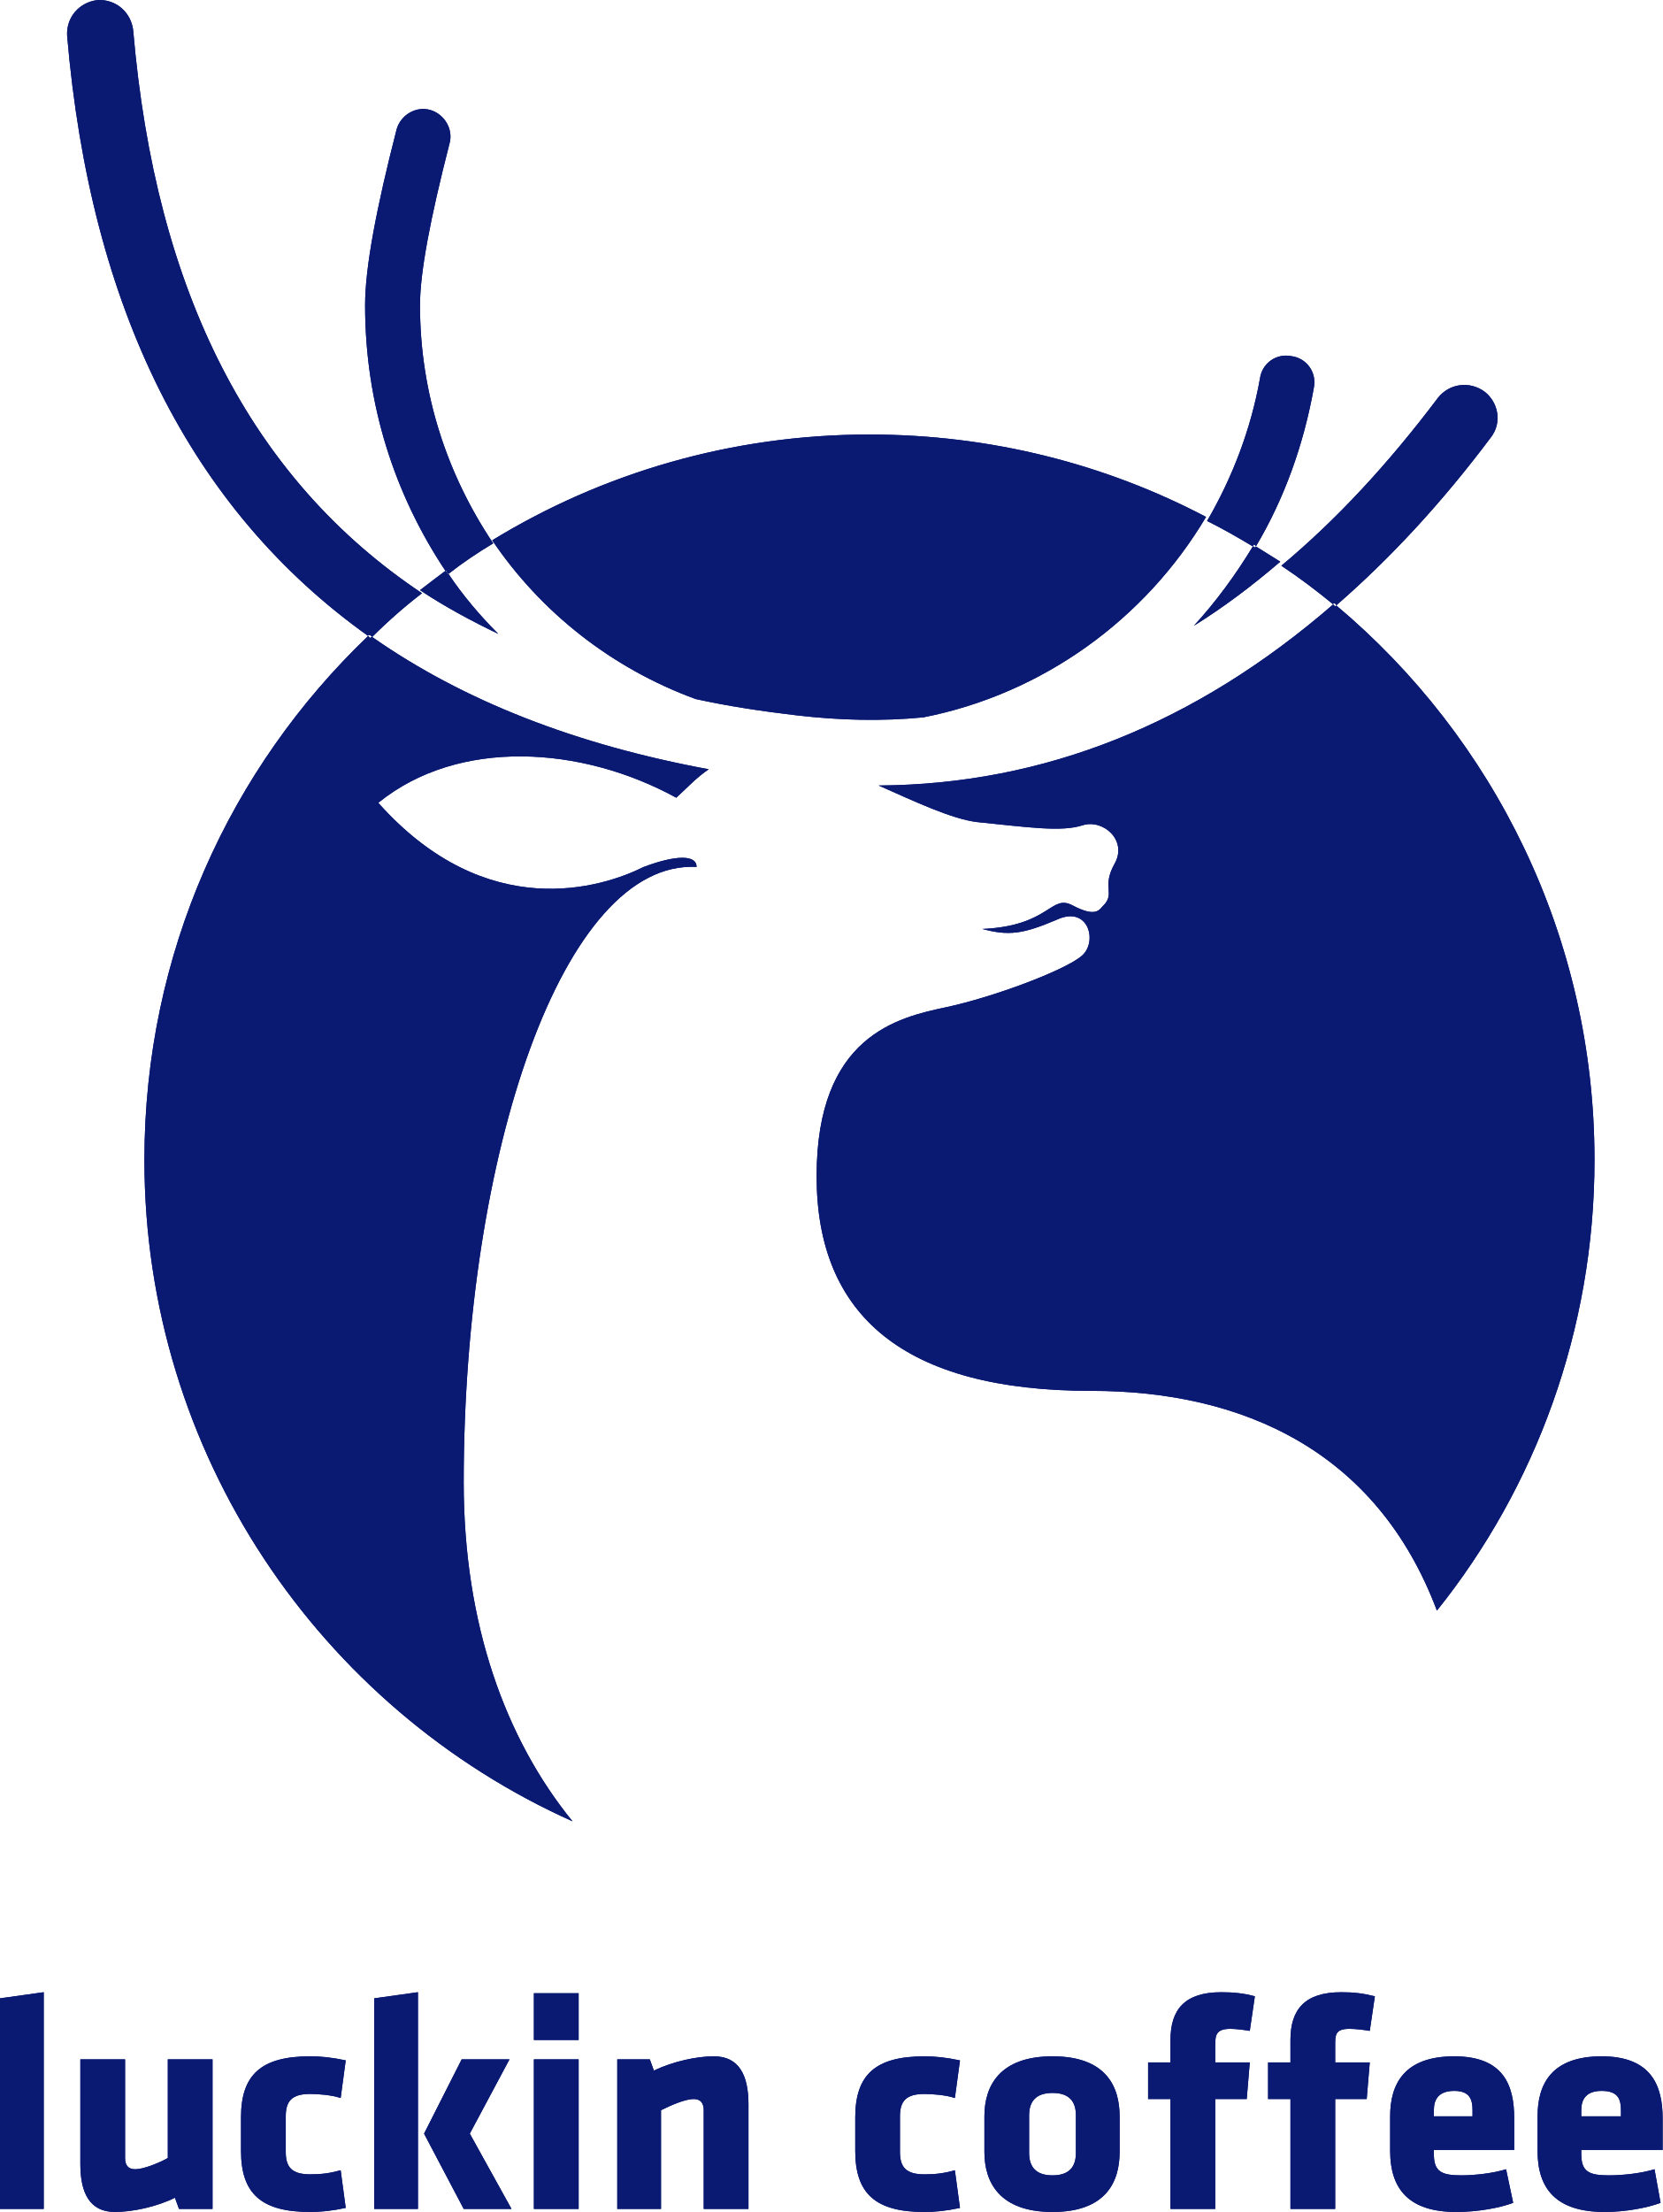
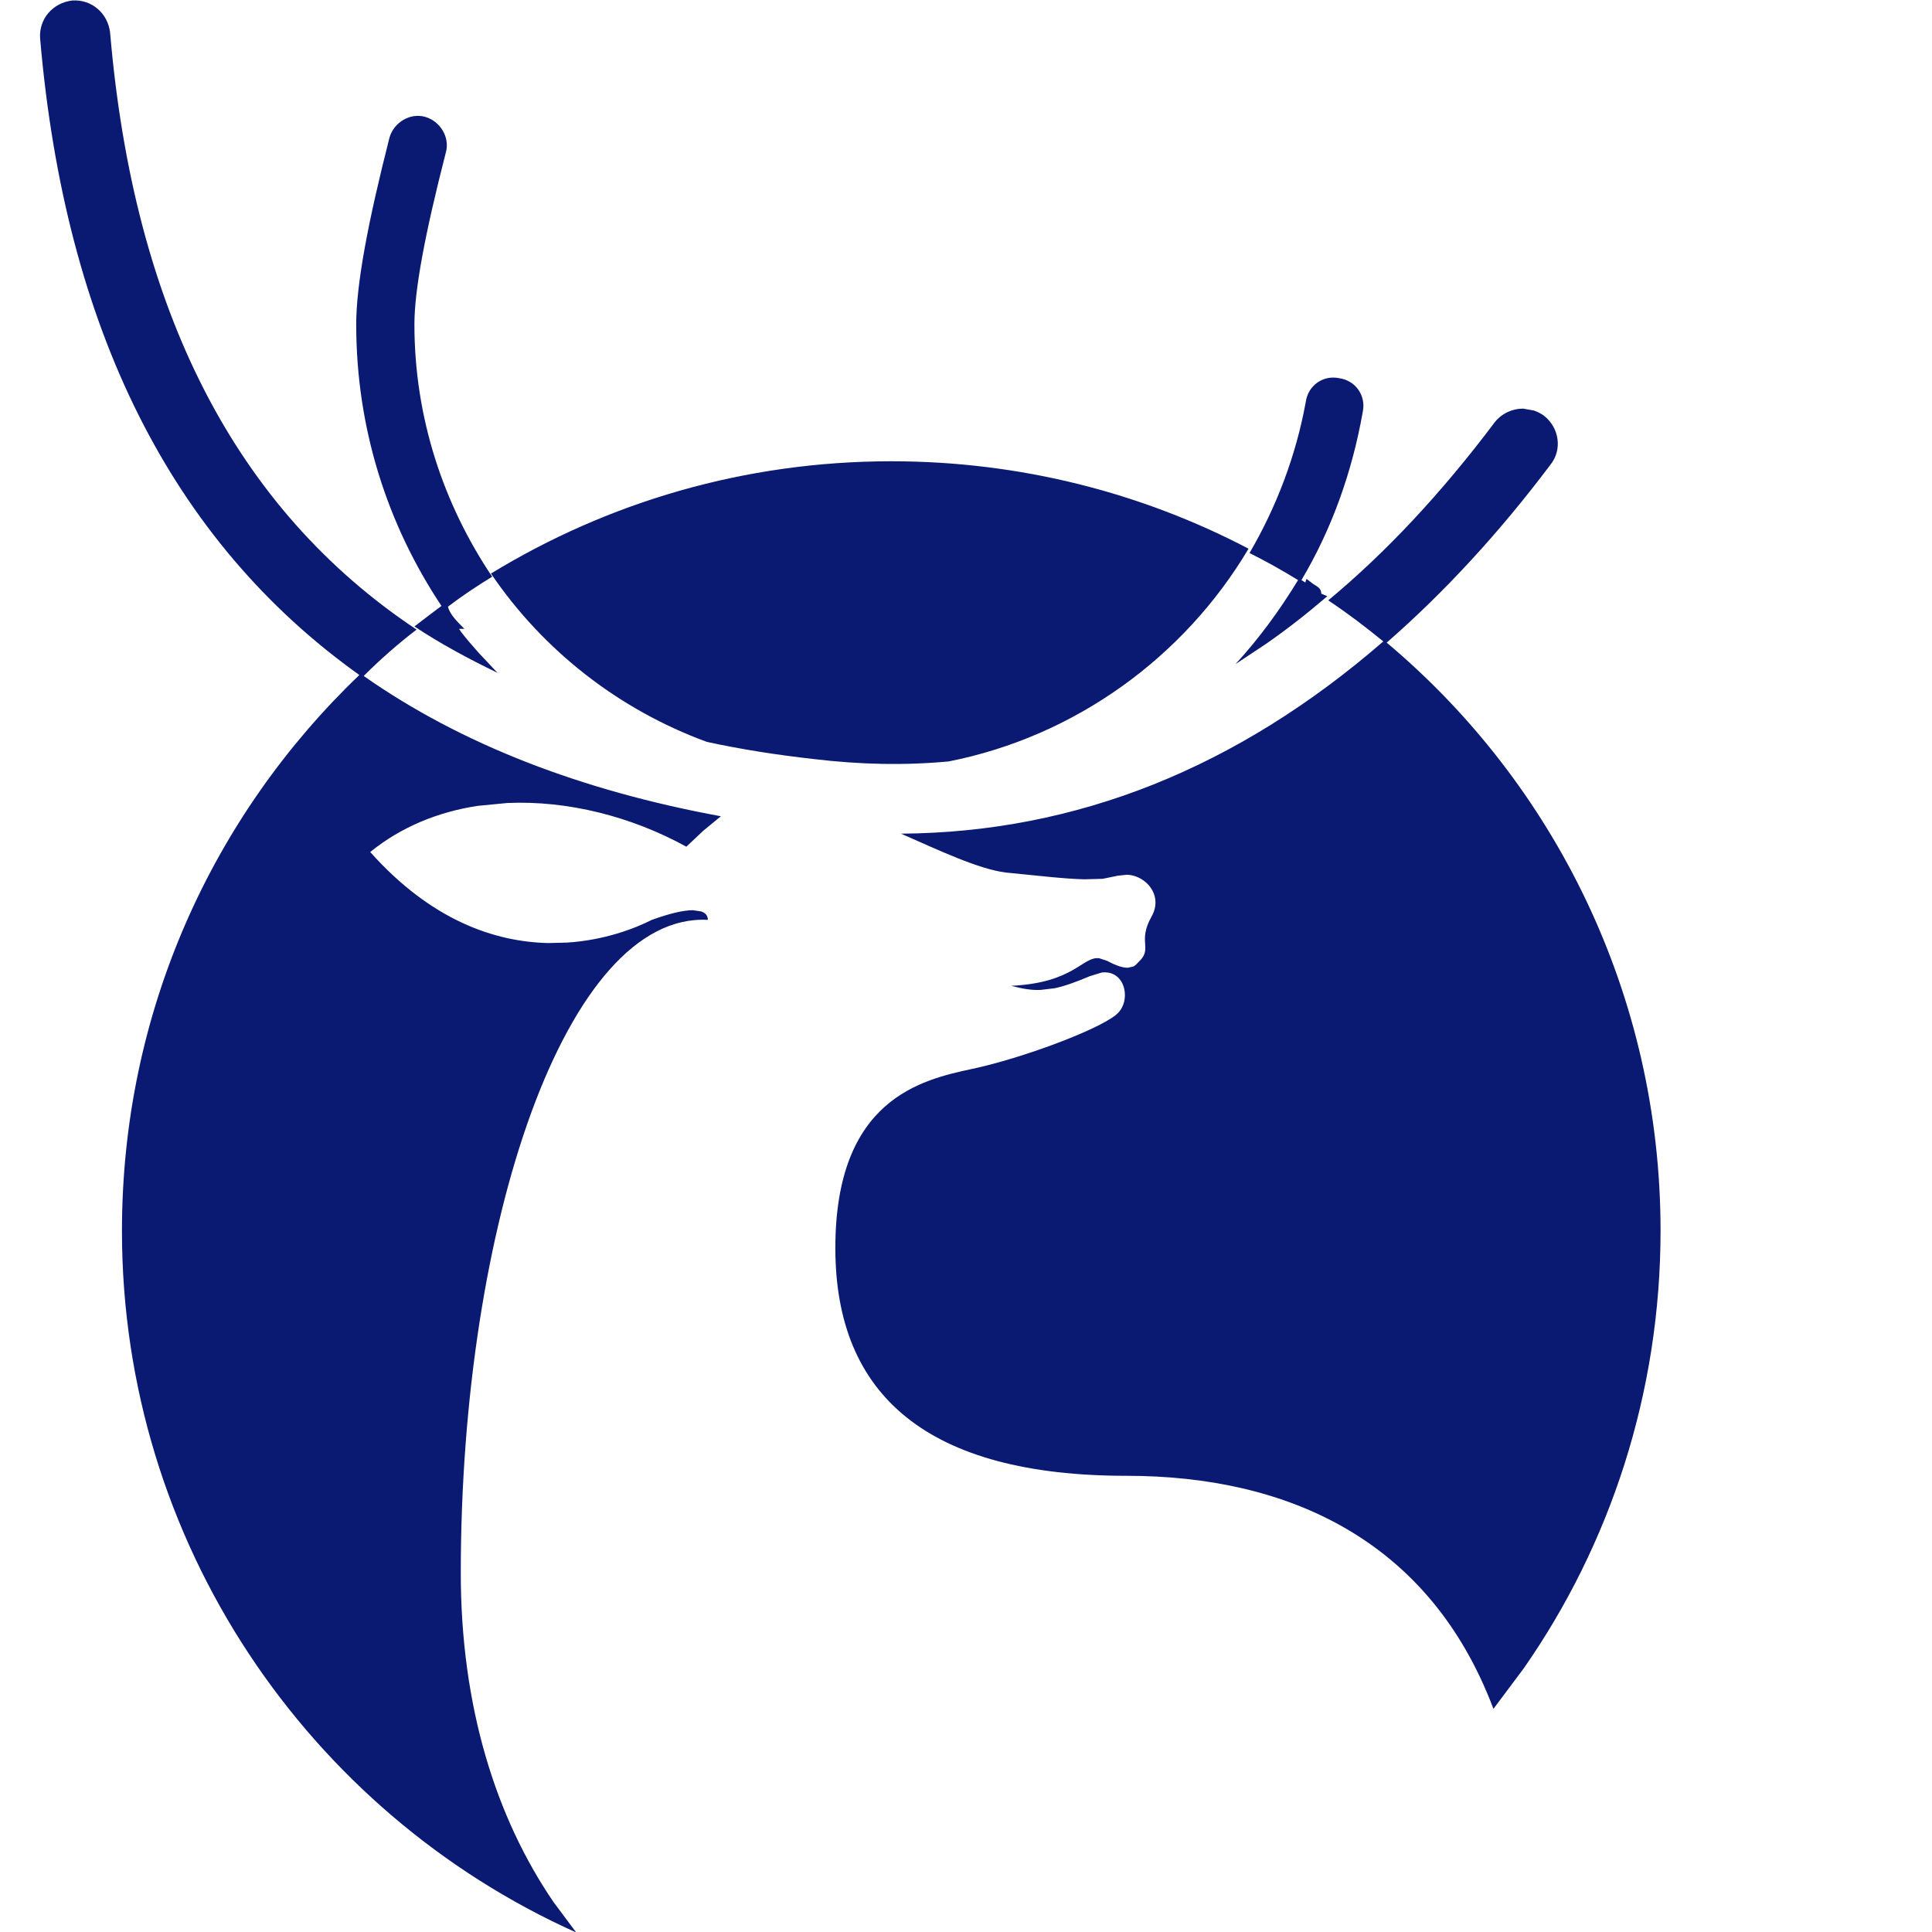
- <svg xmlns="http://www.w3.org/2000/svg" id="SVGRoot" width="500" height="665.03" version="1.1" viewBox="0 0 500 665.035">
-   <g transform="translate(-244.83 318.14)" fill="#0a1a72">
-     <path d="m257.98 345.97h-13.15v-63.321c13.15-1.836 13.15-1.836 13.15-1.836zm11.009-44.967h13.456v29.672c0 2.141 0.918 3.365 3.058 3.365 2.446 0 7.034-1.836 9.785-3.365v-29.672h13.456v44.967h-10.091l-1.224-3.365c-5.504 2.753-12.844 4.282-18.042 4.282-7.645 0-10.397-5.812-10.397-14.378zm61.773 17.13v10.707c0 4.588 1.835 6.729 7.339 6.729 3.364 0 5.81-0.305 9.174-1.223l1.525 11.318c-4.278 0.918-7.642 1.224-10.7 1.224-14.679 0-20.795-5.506-20.795-18.353v-10.095c0-12.848 6.116-18.354 20.795-18.354 3.058 0 6.422 0.305 10.7 1.223l-1.525 11.318c-2.753-0.918-6.728-1.223-9.174-1.223-5.504 0-7.339 2.141-7.339 6.729zm39.755 27.837h-13.149v-63.321l13.149-1.836zm1.837-22.637l11.312-22.33h14.377l-11.931 22.33 12.54 22.637h-14.377zm46.486-28.142h-13.459v-14.071h13.459zm0 50.779h-13.459v-44.967h13.459zm51.069 0h-13.459v-29.672c0-2.141-0.919-3.366-3.055-3.366-2.446 0-6.729 1.836-9.784 3.366v29.672h-13.159v-44.967h9.795l1.218 3.365c5.811-2.753 12.85-4.282 18.041-4.282 7.648 0 10.404 5.812 10.404 14.377z" />
-     <path d="m515.47 318.14v10.707c0 4.588 1.837 6.729 7.349 6.729 3.365 0 5.811-0.305 9.165-1.223l1.538 11.318c-4.283 0.918-7.648 1.224-10.703 1.224-14.687 0-20.797-5.506-20.797-18.353v-10.095c0-12.848 6.11-18.354 20.797-18.354 3.055 0 6.42 0.305 10.703 1.223l-1.538 11.318c-2.745-0.918-6.719-1.223-9.165-1.223-5.511 0-7.349 2.141-7.349 6.729z" />
-     <path d="m561.35 346.89c-15.905 0-20.487-8.871-20.487-18.048v-10.707c0-9.176 4.582-18.047 20.487-18.047 15.905 0 20.178 8.871 20.178 18.047v10.707c0 9.177-4.273 18.048-20.178 18.048zm0-11.012c4.892 0 7.029-2.448 7.029-6.73v-11.318c0-4.282-2.136-6.729-7.029-6.729-4.892 0-7.039 2.447-7.039 6.729v11.318c0 4.282 2.147 6.73 7.039 6.73z" />
-     <path d="m622.2 282.04l-1.528 10.401c-1.837-0.306-4.283-0.612-5.811-0.612-4.283 0-4.582 1.836-4.582 4.895v5.2h10.393l-0.919 11.012h-9.475v33.037h-13.459v-33.037h-6.729v-11.012h6.729v-6.73c0-9.177 4.283-14.377 15.285-14.377 3.674 0 6.729 0.306 10.094 1.223z" />
-     <path d="m658.29 282.04l-1.538 10.401c-1.827-0.306-4.273-0.612-6.11-0.612-4.283 0-4.283 1.836-4.283 4.895v5.2h10.393l-0.919 11.012h-9.475v33.037h-13.459v-33.037h-6.729v-11.012h6.729v-6.73c0-9.177 4.283-14.377 15.296-14.377 3.664 0 6.42 0.306 10.094 1.223z" />
-     <path d="m744.83 328.23h-24.471v1.223c0 5.2 2.147 6.425 8.257 6.425 4.283 0 9.784-0.612 13.768-1.836l1.827 10.094c-3.974 1.53-10.703 2.753-16.813 2.753-14.677 0-20.188-7.036-20.188-18.353v-10.401c0-9.788 4.283-18.047 19.269-18.047 14.986 0 18.351 8.871 18.351 18.66zm-12.54-10.095v-1.835c0-3.366-0.919-5.812-5.811-5.812-4.593 0-6.12 2.447-6.12 5.812v1.835z" />
-     <path d="m700.19 328.23h-24.162v1.223c0 5.2 2.136 6.425 8.257 6.425 3.974 0 9.485-0.612 13.459-1.836l2.136 10.094c-3.974 1.53-10.703 2.753-17.123 2.753-14.377 0-19.878-7.036-19.878-18.353v-10.401c0-9.788 4.283-18.047 19.269-18.047 14.976 0 18.041 8.871 18.041 18.66zm-12.54-10.095v-1.835c0-3.366-0.919-5.812-5.501-5.812-4.593 0-6.12 2.447-6.12 5.812v1.835z" />
-     <path d="m622.51-153.86c2.446 1.528 4.892 3.056 7.338 4.584-8.566 7.34-17.123 13.772-25.999 19.275 6.729-7.34 12.54-15.3 17.742-23.859-4.582-2.756-8.866-5.203-13.758-7.65 7.638-13.153 13.149-27.534 15.894-42.824 0.619-4.584 4.892-7.65 9.485-6.731 4.582 0.609 7.648 4.894 6.729 9.488-3.065 17.128-8.876 33.336-17.432 47.718zm-243.73 7.34c-15.285-22.94-24.162-50.164-24.162-79.836 0-11.325 3.365-29.062 9.485-52.921 1.218-4.285 5.811-7.041 10.094-5.812 4.273 1.218 7.029 5.812 5.811 10.097-5.811 22.63-8.876 38.839-8.876 48.637 0 26.605 8.257 51.083 22.025 71.577-4.593 2.756-9.175 5.812-13.459 9.178 4.283 6.422 9.475 12.544 14.986 18.046-8.257-3.975-16.214-8.259-23.553-13.153 2.756-2.137 5.202-3.975 7.648-5.812zm267.89 10.396c47.394 39.768 77.666 99.73 77.666 166.71 0 51.094-17.732 98.502-47.394 135.51-18.041-48.017-58.407-66.074-103.97-66.074-56.27 0-82.568-22.63-82.568-64.536 0-42.215 24.461-47.728 38.838-50.784 14.367-3.056 35.473-11.016 40.675-15.29 5.191-3.985 2.446-15.61-7.349-11.016-10.084 4.284-14.367 4.894-22.324 2.756 20.498-0.919 20.498-10.706 27.227-7.041 7.029 3.675 7.947 1.228 9.165 0 3.674-3.665-0.609-5.503 3.365-12.544 3.984-7.031-3.365-13.452-9.475-11.625-6.42 2.147-16.514 0.619-31.809-0.919-7.638-0.909-18.65-6.112-29.663-11.005 49.851-0.31 95.418-18.666 136.7-54.449-5.202-4.285-10.094-7.96-15.595-11.625 16.514-13.772 32.109-30.59 47.095-50.474 3.354-4.285 9.475-5.203 14.057-1.838 4.283 3.366 5.202 9.488 1.837 13.762-14.677 19.585-30.272 36.403-46.476 50.474zm-291.14 9.178c-53.209-37.931-83.484-98.192-90.518-180.47-0.305-5.513 3.67-10.097 9.174-10.706 5.504-0.31 10.092 3.665 10.703 9.178 6.728 78.607 35.474 134.89 86.855 169.16-5.202 3.975-10.404 8.559-14.986 13.153 27.516 19.275 61.462 32.428 101.22 39.768-3.664 2.447-6.42 5.503-9.784 8.559-28.445-15.6-65.446-18.046-89.607 1.528 32.728 36.712 67.592 25.397 79.823 19.275 9.784-3.665 15.905-3.665 15.905 0-40.066-2.137-70.039 85.958-70.039 185.07 0 42.525 12.54 77.09 32.728 101.87-75.843-33.956-128.75-110.44-128.75-198.84 0-62.089 25.687-117.77 67.276-157.53zm37.311-28.752c33.027-20.183 71.865-31.808 113.46-31.808 36.392 0 70.947 8.868 101.22 24.778-18.351 30.89-49.231 53.22-85.014 60.261-12.54 1.218-25.08 0.919-38.229-0.619-10.393-1.218-20.487-2.746-30.272-4.894-25.08-9.178-46.486-25.996-61.162-47.718zm-37.311 28.752c0.31 0.31 0.31 0.31 0.609 0.619 0.31-0.31 0.31-0.31 0.619-0.31-0.31-0.31-0.619-0.609-0.919-0.609-0.31 0-0.31 0-0.31 0.299zm291.14-9.178c0-0.299-0.31-0.609-0.619-0.609-0.299 0-0.299 0-0.299 0.31 0 0 0.299 0.299 0.609 0.609l0.31-0.31zm-267.89-10.396c0.31 0.31 0.609 0.609 0.609 0.919h0.31c-0.31-0.31-0.609-0.609-0.609-0.919h-0.31zm243.73-7.34c0-0.31-0.31-0.31-0.609-0.609 0 0.299-0.31 0.299-0.31 0.609 0.31 0 0.609 0.299 0.609 0.299 0.31 0 0.31-0.299 0.31-0.299z" />
-     <path d="m257.98 345.97h-13.15v-63.321c13.15-1.836 13.15-1.836 13.15-1.836zm11.009-44.967h13.456v29.672c0 2.141 0.918 3.365 3.058 3.365 2.446 0 7.034-1.836 9.785-3.365v-29.672h13.456v44.967h-10.091l-1.224-3.365c-5.504 2.753-12.844 4.282-18.042 4.282-7.645 0-10.397-5.812-10.397-14.378zm61.773 17.13v10.707c0 4.588 1.835 6.729 7.339 6.729 3.364 0 5.81-0.305 9.174-1.223l1.525 11.318c-4.278 0.918-7.642 1.224-10.7 1.224-14.679 0-20.795-5.506-20.795-18.353v-10.095c0-12.848 6.116-18.354 20.795-18.354 3.058 0 6.422 0.305 10.7 1.223l-1.525 11.318c-2.753-0.918-6.728-1.223-9.174-1.223-5.504 0-7.339 2.141-7.339 6.729zm39.755 27.837h-13.149v-63.321l13.149-1.836zm1.837-22.637l11.312-22.33h14.377l-11.931 22.33 12.54 22.637h-14.377zm46.486-28.142h-13.459v-14.071h13.459zm0 50.779h-13.459v-44.967h13.459zm51.069 0h-13.459v-29.672c0-2.141-0.919-3.366-3.055-3.366-2.446 0-6.729 1.836-9.784 3.366v29.672h-13.159v-44.967h9.795l1.218 3.365c5.811-2.753 12.85-4.282 18.041-4.282 7.648 0 10.404 5.812 10.404 14.377z" />
-     <path d="m515.47 318.14v10.707c0 4.588 1.837 6.729 7.349 6.729 3.365 0 5.811-0.305 9.165-1.223l1.538 11.318c-4.283 0.918-7.648 1.224-10.703 1.224-14.687 0-20.797-5.506-20.797-18.353v-10.095c0-12.848 6.11-18.354 20.797-18.354 3.055 0 6.42 0.305 10.703 1.223l-1.538 11.318c-2.745-0.918-6.719-1.223-9.165-1.223-5.511 0-7.349 2.141-7.349 6.729z" />
-     <path d="m561.35 346.89c-15.905 0-20.487-8.871-20.487-18.048v-10.707c0-9.176 4.582-18.047 20.487-18.047 15.905 0 20.178 8.871 20.178 18.047v10.707c0 9.177-4.273 18.048-20.178 18.048zm0-11.012c4.892 0 7.029-2.448 7.029-6.73v-11.318c0-4.282-2.136-6.729-7.029-6.729-4.892 0-7.039 2.447-7.039 6.729v11.318c0 4.282 2.147 6.73 7.039 6.73z" />
-     <path d="m622.2 282.04l-1.528 10.401c-1.837-0.306-4.283-0.612-5.811-0.612-4.283 0-4.582 1.836-4.582 4.895v5.2h10.393l-0.919 11.012h-9.475v33.037h-13.459v-33.037h-6.729v-11.012h6.729v-6.73c0-9.177 4.283-14.377 15.285-14.377 3.674 0 6.729 0.306 10.094 1.223z" />
-     <path d="m658.29 282.04l-1.538 10.401c-1.827-0.306-4.273-0.612-6.11-0.612-4.283 0-4.283 1.836-4.283 4.895v5.2h10.393l-0.919 11.012h-9.475v33.037h-13.459v-33.037h-6.729v-11.012h6.729v-6.73c0-9.177 4.283-14.377 15.296-14.377 3.664 0 6.42 0.306 10.094 1.223z" />
-     <path d="m744.83 328.23h-24.471v1.223c0 5.2 2.147 6.425 8.257 6.425 4.283 0 9.784-0.612 13.768-1.836l1.827 10.094c-3.974 1.53-10.703 2.753-16.813 2.753-14.677 0-20.188-7.036-20.188-18.353v-10.401c0-9.788 4.283-18.047 19.269-18.047 14.986 0 18.351 8.871 18.351 18.66zm-12.54-10.095v-1.835c0-3.366-0.919-5.812-5.811-5.812-4.593 0-6.12 2.447-6.12 5.812v1.835z" />
-     <path d="m700.19 328.23h-24.162v1.223c0 5.2 2.136 6.425 8.257 6.425 3.974 0 9.485-0.612 13.459-1.836l2.136 10.094c-3.974 1.53-10.703 2.753-17.123 2.753-14.377 0-19.878-7.036-19.878-18.353v-10.401c0-9.788 4.283-18.047 19.269-18.047 14.976 0 18.041 8.871 18.041 18.66zm-12.54-10.095v-1.835c0-3.366-0.919-5.812-5.501-5.812-4.593 0-6.12 2.447-6.12 5.812v1.835z" />
-     <path d="m622.51-153.86c2.446 1.528 4.892 3.056 7.338 4.584-8.566 7.34-17.123 13.772-25.999 19.275 6.729-7.34 12.54-15.3 17.742-23.859-4.582-2.756-8.866-5.203-13.758-7.65 7.638-13.153 13.149-27.534 15.894-42.824 0.619-4.584 4.892-7.65 9.485-6.731 4.582 0.609 7.648 4.894 6.729 9.488-3.065 17.128-8.876 33.336-17.432 47.718zm-243.73 7.34c-15.285-22.94-24.162-50.164-24.162-79.836 0-11.325 3.365-29.062 9.485-52.921 1.218-4.285 5.811-7.041 10.094-5.812 4.273 1.218 7.029 5.812 5.811 10.097-5.811 22.63-8.876 38.839-8.876 48.637 0 26.605 8.257 51.083 22.025 71.577-4.593 2.756-9.175 5.812-13.459 9.178 4.283 6.422 9.475 12.544 14.986 18.046-8.257-3.975-16.214-8.259-23.553-13.153 2.756-2.137 5.202-3.975 7.648-5.812zm267.89 10.396c47.394 39.768 77.666 99.73 77.666 166.71 0 51.094-17.732 98.502-47.394 135.51-18.041-48.017-58.407-66.074-103.97-66.074-56.27 0-82.568-22.63-82.568-64.536 0-42.215 24.461-47.728 38.838-50.784 14.367-3.056 35.473-11.016 40.675-15.29 5.191-3.985 2.446-15.61-7.349-11.016-10.084 4.284-14.367 4.894-22.324 2.756 20.498-0.919 20.498-10.706 27.227-7.041 7.029 3.675 7.947 1.228 9.165 0 3.674-3.665-0.609-5.503 3.365-12.544 3.984-7.031-3.365-13.452-9.475-11.625-6.42 2.147-16.514 0.619-31.809-0.919-7.638-0.909-18.65-6.112-29.663-11.005 49.851-0.31 95.418-18.666 136.7-54.449-5.202-4.285-10.094-7.96-15.595-11.625 16.514-13.772 32.109-30.59 47.095-50.474 3.354-4.285 9.475-5.203 14.057-1.838 4.283 3.366 5.202 9.488 1.837 13.762-14.677 19.585-30.272 36.403-46.476 50.474zm-291.14 9.178c-53.209-37.931-83.484-98.192-90.518-180.47-0.305-5.513 3.67-10.097 9.174-10.706 5.504-0.31 10.092 3.665 10.703 9.178 6.728 78.607 35.474 134.89 86.855 169.16-5.202 3.975-10.404 8.559-14.986 13.153 27.516 19.275 61.462 32.428 101.22 39.768-3.664 2.447-6.42 5.503-9.784 8.559-28.445-15.6-65.446-18.046-89.607 1.528 32.728 36.712 67.592 25.397 79.823 19.275 9.784-3.665 15.905-3.665 15.905 0-40.066-2.137-70.039 85.958-70.039 185.07 0 42.525 12.54 77.09 32.728 101.87-75.843-33.956-128.75-110.44-128.75-198.84 0-62.089 25.687-117.77 67.276-157.53zm37.311-28.752c33.027-20.183 71.865-31.808 113.46-31.808 36.392 0 70.947 8.868 101.22 24.778-18.351 30.89-49.231 53.22-85.014 60.261-12.54 1.218-25.08 0.919-38.229-0.619-10.393-1.218-20.487-2.746-30.272-4.894-25.08-9.178-46.486-25.996-61.162-47.718zm-37.311 28.752c0.31 0.31 0.31 0.31 0.609 0.619 0.31-0.31 0.31-0.31 0.619-0.31-0.31-0.31-0.619-0.609-0.919-0.609-0.31 0-0.31 0-0.31 0.299zm291.14-9.178c0-0.299-0.31-0.609-0.619-0.609-0.299 0-0.299 0-0.299 0.31 0 0 0.299 0.299 0.609 0.609l0.31-0.31zm-267.89-10.396c0.31 0.31 0.609 0.609 0.609 0.919h0.31c-0.31-0.31-0.609-0.609-0.609-0.919h-0.31zm243.73-7.34c0-0.31-0.31-0.31-0.609-0.609 0 0.299-0.31 0.299-0.31 0.609 0.31 0 0.609 0.299 0.609 0.299 0.31 0 0.31-0.299 0.31-0.299z" />
+ <svg xmlns="http://www.w3.org/2000/svg" viewBox="0 0 8 8" version="1.1">
+   <g id="Page-1" stroke="none" stroke-width="1" fill="none" fill-rule="evenodd">
+     <path d="M0.3,0.002 C0.38,-0.003 0.447,0.055 0.456,0.136 C0.554,1.284 0.974,2.107 1.725,2.607 C1.649,2.665 1.573,2.732 1.506,2.799 C1.908,3.081 2.404,3.273 2.985,3.38 L2.912,3.44 L2.842,3.506 C2.615,3.381 2.351,3.314 2.101,3.325 L1.977,3.337 C1.814,3.362 1.661,3.424 1.533,3.528 C1.788,3.814 2.052,3.9 2.27,3.905 L2.349,3.903 C2.503,3.893 2.628,3.845 2.699,3.809 C2.771,3.783 2.829,3.769 2.869,3.769 L2.903,3.774 C2.922,3.78 2.931,3.792 2.931,3.809 C2.346,3.778 1.908,5.065 1.908,6.513 C1.908,7.066 2.053,7.526 2.292,7.876 L2.386,8.002 C1.278,7.505 0.505,6.388 0.505,5.097 C0.505,4.189 0.881,3.376 1.488,2.795 C0.711,2.241 0.269,1.36 0.166,0.158 C0.161,0.078 0.219,0.011 0.3,0.002 Z M6.307,1.692 L6.352,1.7 C6.366,1.705 6.381,1.712 6.394,1.722 C6.456,1.771 6.47,1.861 6.421,1.923 C6.206,2.209 5.978,2.455 5.742,2.661 C6.434,3.242 6.876,4.118 6.876,5.096 C6.876,5.768 6.667,6.396 6.309,6.909 L6.184,7.076 C5.92,6.375 5.331,6.111 4.665,6.111 C3.843,6.111 3.459,5.78 3.459,5.168 C3.459,4.551 3.816,4.471 4.026,4.426 C4.236,4.381 4.544,4.265 4.62,4.203 C4.687,4.152 4.664,4.015 4.562,4.027 L4.513,4.042 C4.454,4.067 4.409,4.083 4.368,4.092 L4.309,4.099 C4.271,4.101 4.233,4.094 4.187,4.082 C4.449,4.07 4.482,3.959 4.552,3.968 L4.585,3.979 C4.626,4.001 4.653,4.008 4.671,4.007 L4.693,4.002 C4.705,3.996 4.711,3.986 4.719,3.979 C4.772,3.926 4.71,3.899 4.768,3.796 C4.818,3.708 4.746,3.626 4.668,3.622 L4.629,3.626 L4.566,3.639 L4.49,3.641 C4.405,3.639 4.299,3.626 4.165,3.613 C4.053,3.599 3.892,3.523 3.731,3.452 C4.459,3.447 5.125,3.179 5.728,2.656 C5.652,2.594 5.581,2.54 5.5,2.486 C5.742,2.285 5.97,2.04 6.189,1.749 C6.218,1.712 6.262,1.692 6.307,1.692 Z M3.691,1.91 C4.223,1.91 4.727,2.04 5.17,2.272 C4.902,2.723 4.45,3.05 3.928,3.153 C3.745,3.17 3.561,3.166 3.369,3.143 C3.217,3.126 3.07,3.103 2.927,3.072 C2.561,2.938 2.248,2.692 2.033,2.375 C2.516,2.08 3.083,1.91 3.691,1.91 Z M1.761,0.484 C1.823,0.502 1.864,0.569 1.846,0.632 C1.761,0.963 1.716,1.199 1.716,1.343 C1.716,1.731 1.837,2.089 2.038,2.388 C1.976,2.426 1.914,2.467 1.855,2.512 C1.862,2.543 1.892,2.573 1.923,2.604 L1.901,2.604 L1.908,2.615 C1.931,2.645 1.956,2.674 1.982,2.703 L2.06,2.786 C1.94,2.728 1.823,2.665 1.716,2.594 C1.756,2.563 1.792,2.536 1.828,2.509 C1.605,2.174 1.475,1.776 1.475,1.343 C1.475,1.177 1.524,0.918 1.613,0.569 C1.631,0.507 1.698,0.466 1.761,0.484 Z M5.545,1.566 C5.612,1.575 5.657,1.637 5.643,1.705 C5.599,1.955 5.514,2.192 5.389,2.402 L5.405,2.412 L5.41,2.397 L5.439,2.419 C5.457,2.43 5.471,2.437 5.471,2.458 L5.496,2.469 C5.413,2.54 5.329,2.606 5.244,2.665 L5.116,2.75 C5.214,2.643 5.299,2.527 5.375,2.402 C5.308,2.361 5.246,2.326 5.174,2.29 C5.286,2.098 5.366,1.888 5.407,1.664 C5.416,1.597 5.478,1.552 5.545,1.566 Z" id="Combined-Shape" fill="#0A1A72" fill-rule="nonzero" />
  </g>
</svg>
